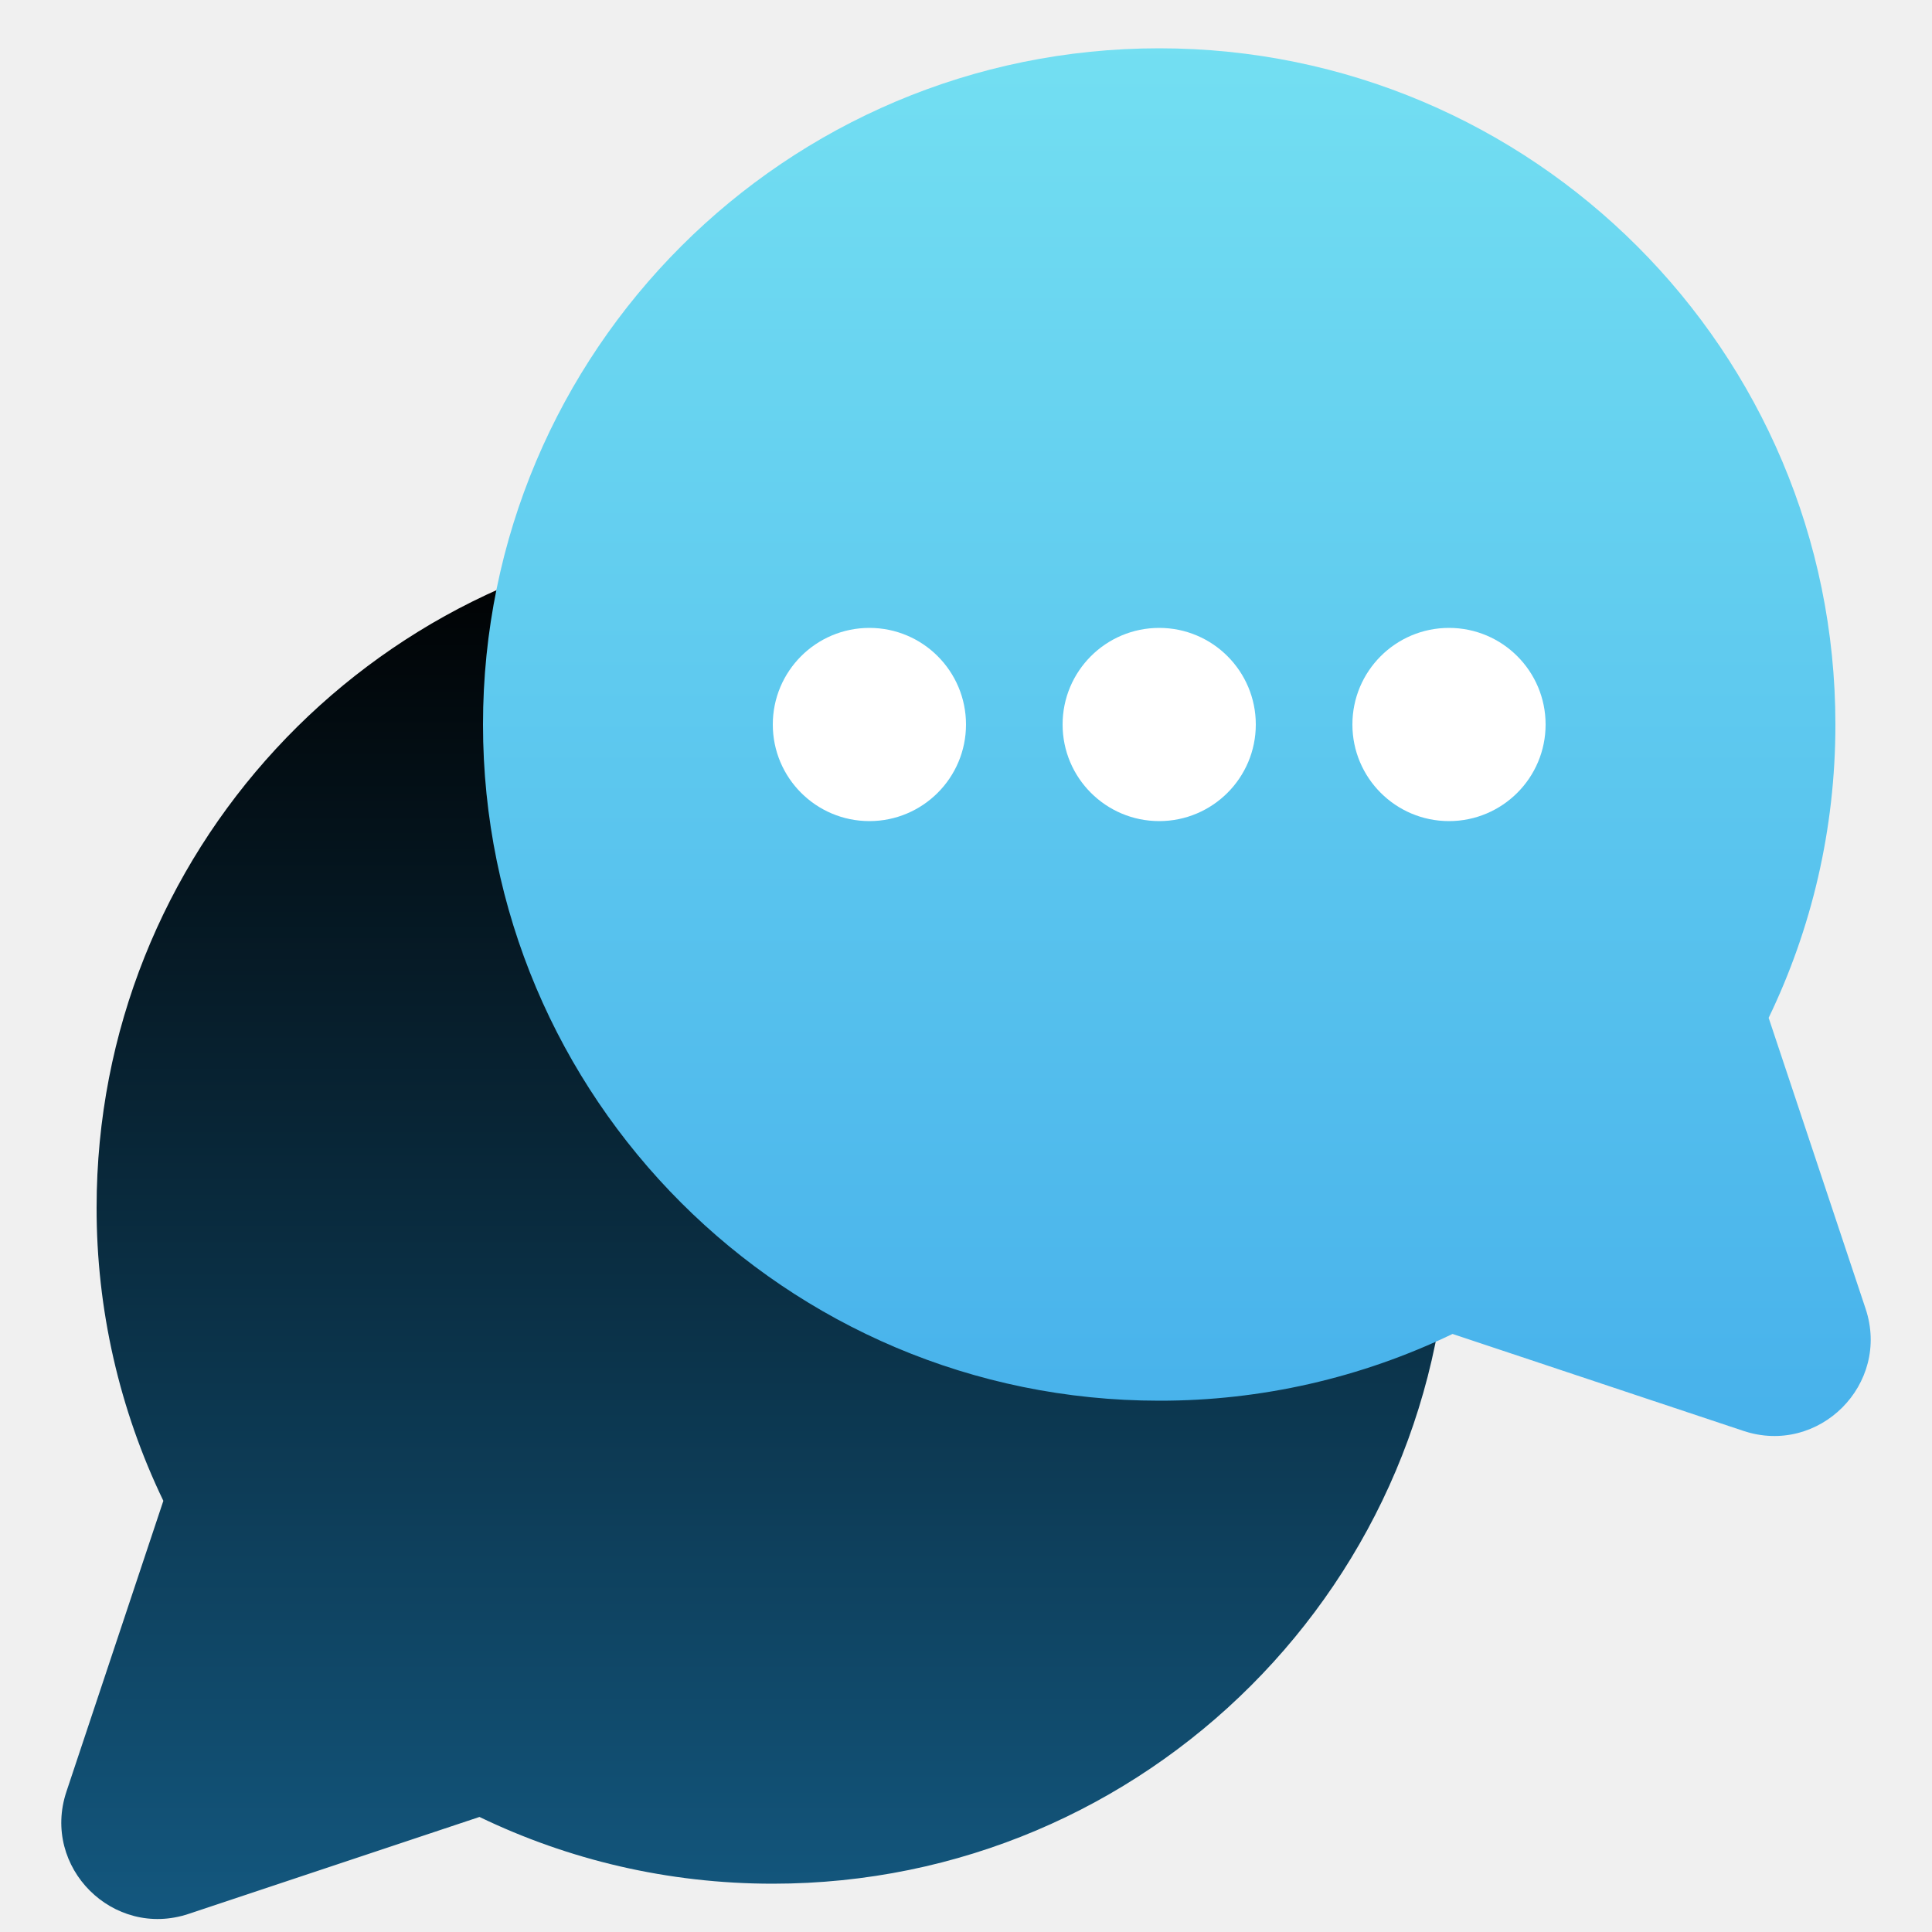
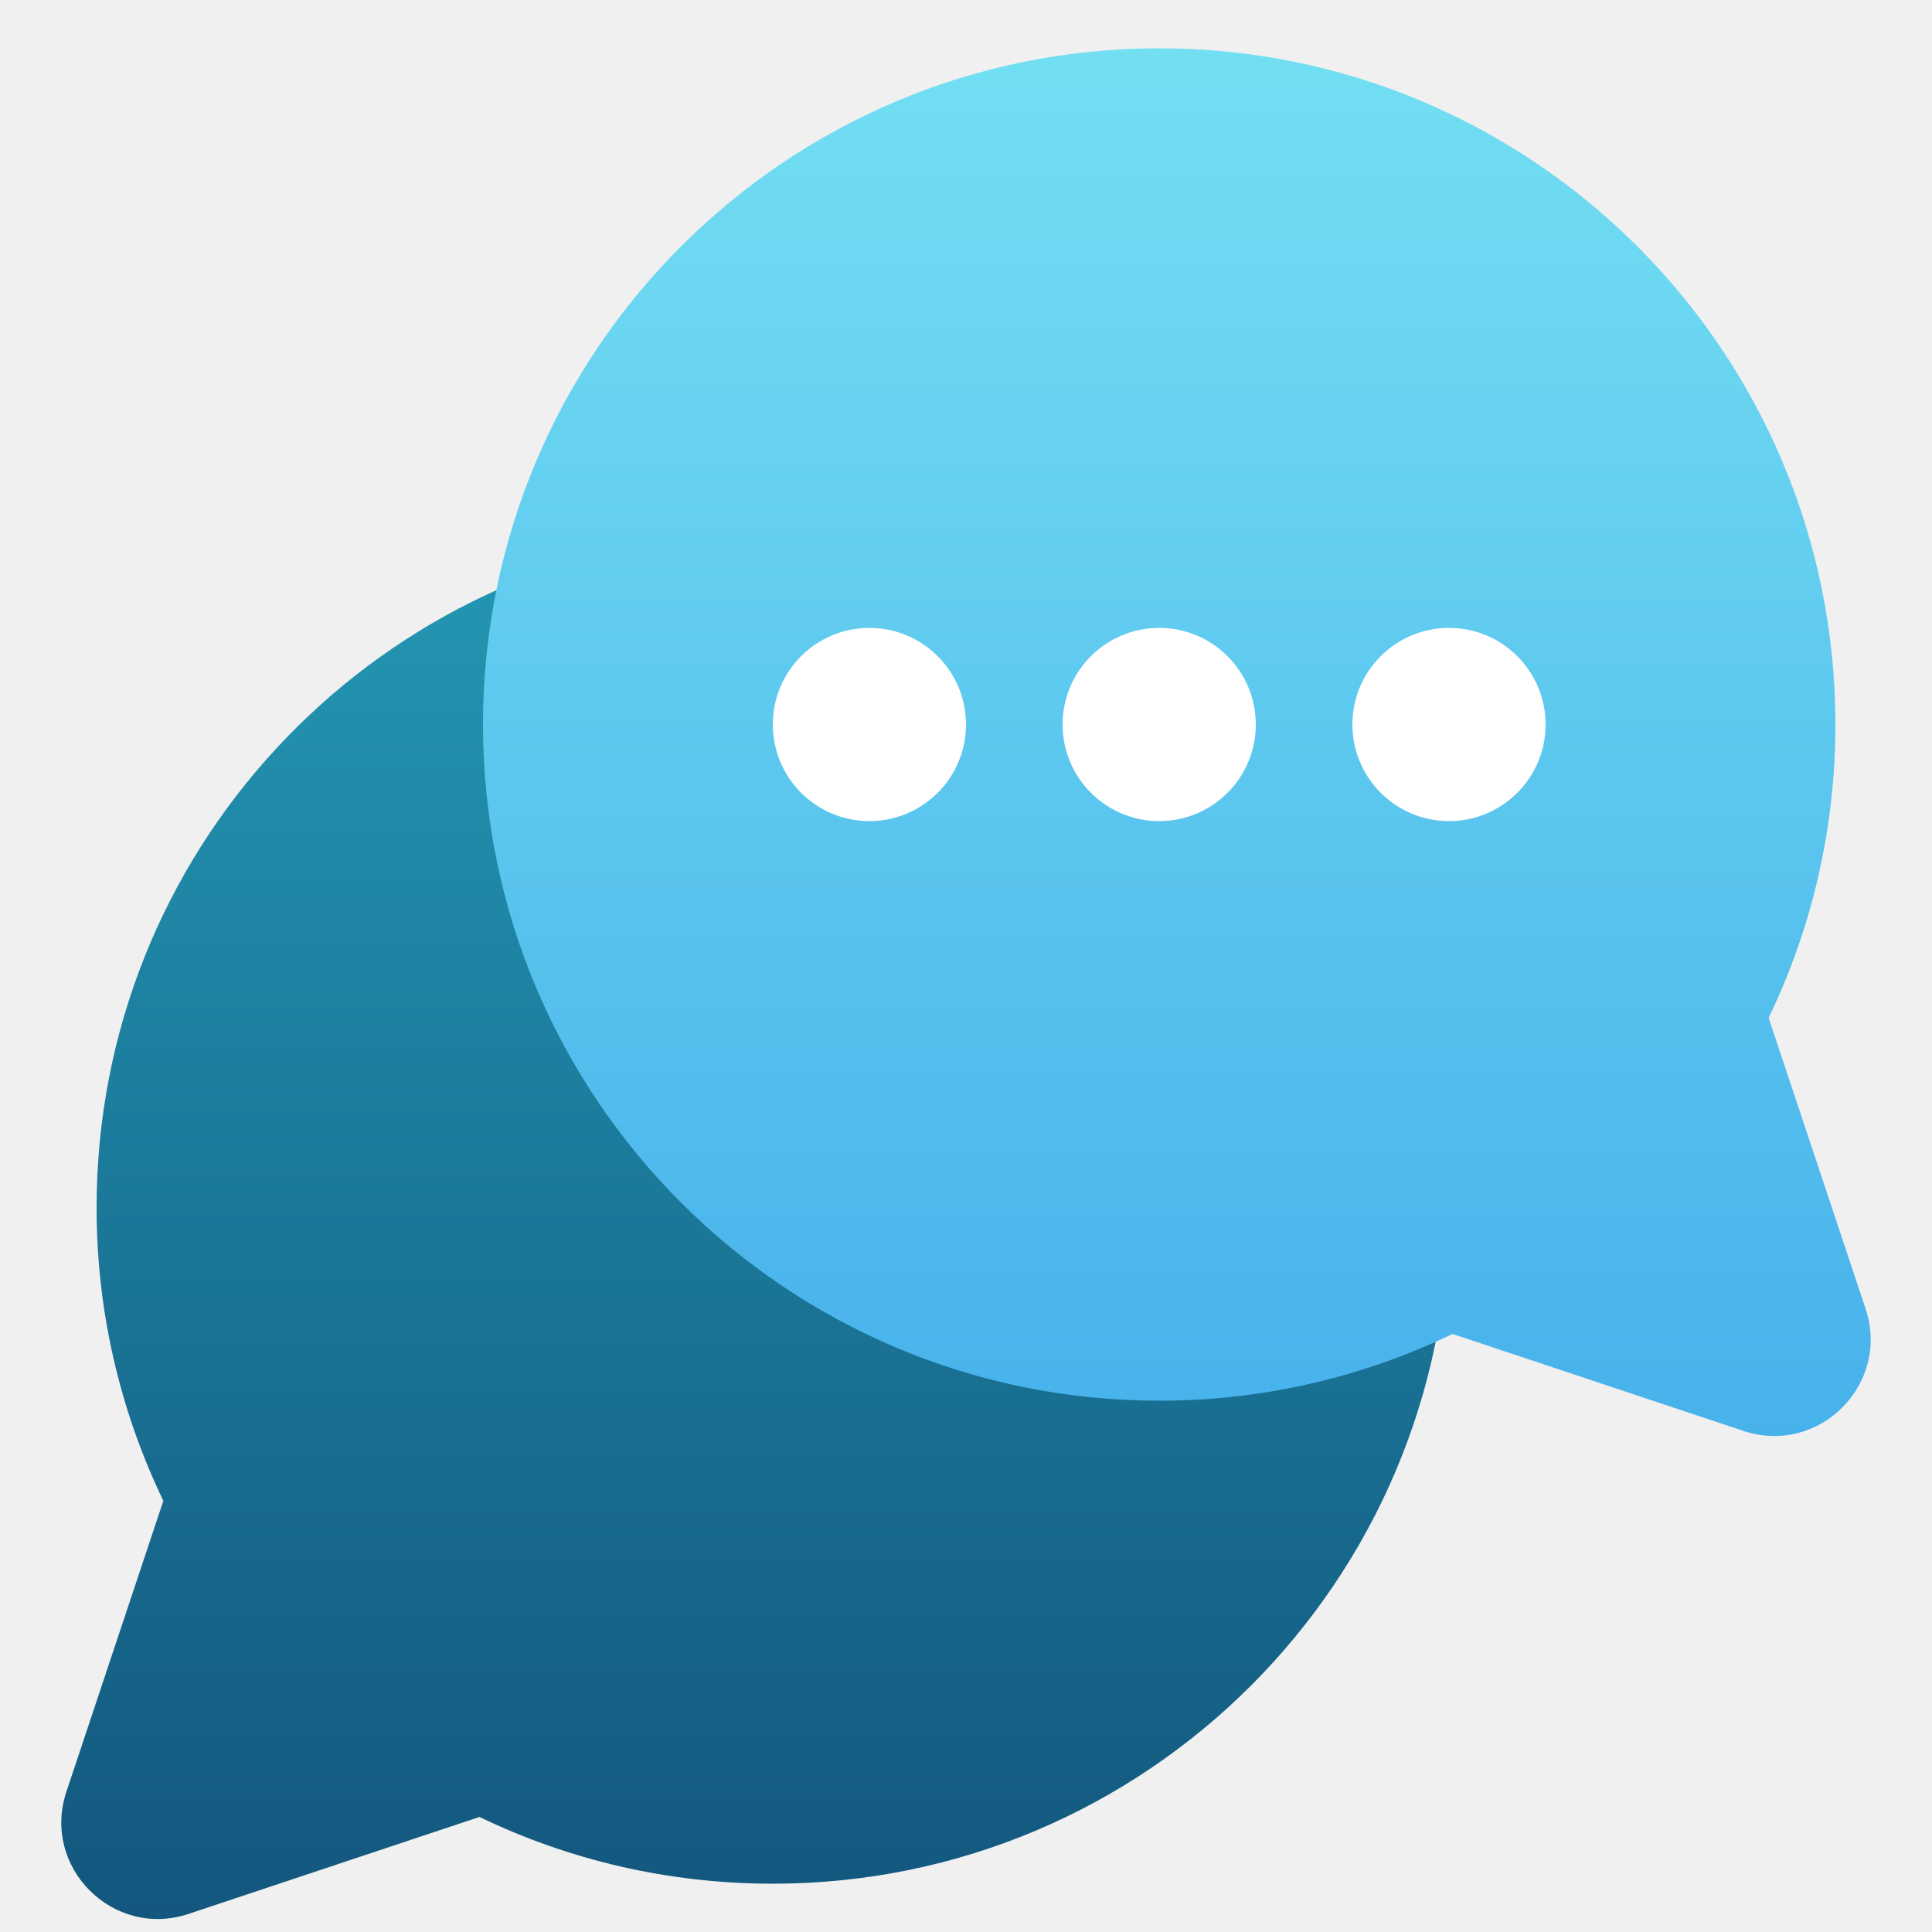
<svg xmlns="http://www.w3.org/2000/svg" class="h-12 w-12" viewBox="0 0 40 40">
  <defs>
    <linearGradient x1="50%" y1="0%" x2="50%" y2="100%" id="a">
-       <stop stop-color="#000000" offset="0%" />
+       <stop stop-color="#2397B3" offset="0%" />
      <stop stop-color="#13577E" offset="100%" />
    </linearGradient>
    <linearGradient x1="50%" y1="0%" x2="50%" y2="100%" id="b">
      <stop stop-color="#73DFF2" offset="0%" />
      <stop stop-color="#47B1EB" offset="100%" />
    </linearGradient>
  </defs>
  <g fill="none" fill-rule="evenodd">
    <path d="M28.872 22.096c.084.622.128 1.258.128 1.904 0 7.732-6.268 14-14 14-2.176 0-4.236-.496-6.073-1.382l-6.022 2.007c-1.564.521-3.051-.966-2.53-2.53l2.007-6.022A13.944 13.944 0 0 1 1 24c0-7.331 5.635-13.346 12.81-13.95A9.967 9.967 0 0 0 13 14c0 5.523 4.477 10 10 10a9.955 9.955 0 0 0 5.872-1.904z" fill="url(#a)" transform="translate(1 1)" />
    <path d="M35.618 20.073l2.007 6.022c.521 1.564-.966 3.051-2.53 2.53l-6.022-2.007A13.944 13.944 0 0 1 23 28c-7.732 0-14-6.268-14-14S15.268 0 23 0s14 6.268 14 14c0 2.176-.496 4.236-1.382 6.073z" fill="url(#b)" transform="translate(1 1)" />
    <path d="M18 17a2 2 0 1 0 0-4 2 2 0 0 0 0 4zM24 17a2 2 0 1 0 0-4 2 2 0 0 0 0 4zM30 17a2 2 0 1 0 0-4 2 2 0 0 0 0 4z" fill="#FFF" />
  </g>
</svg>
